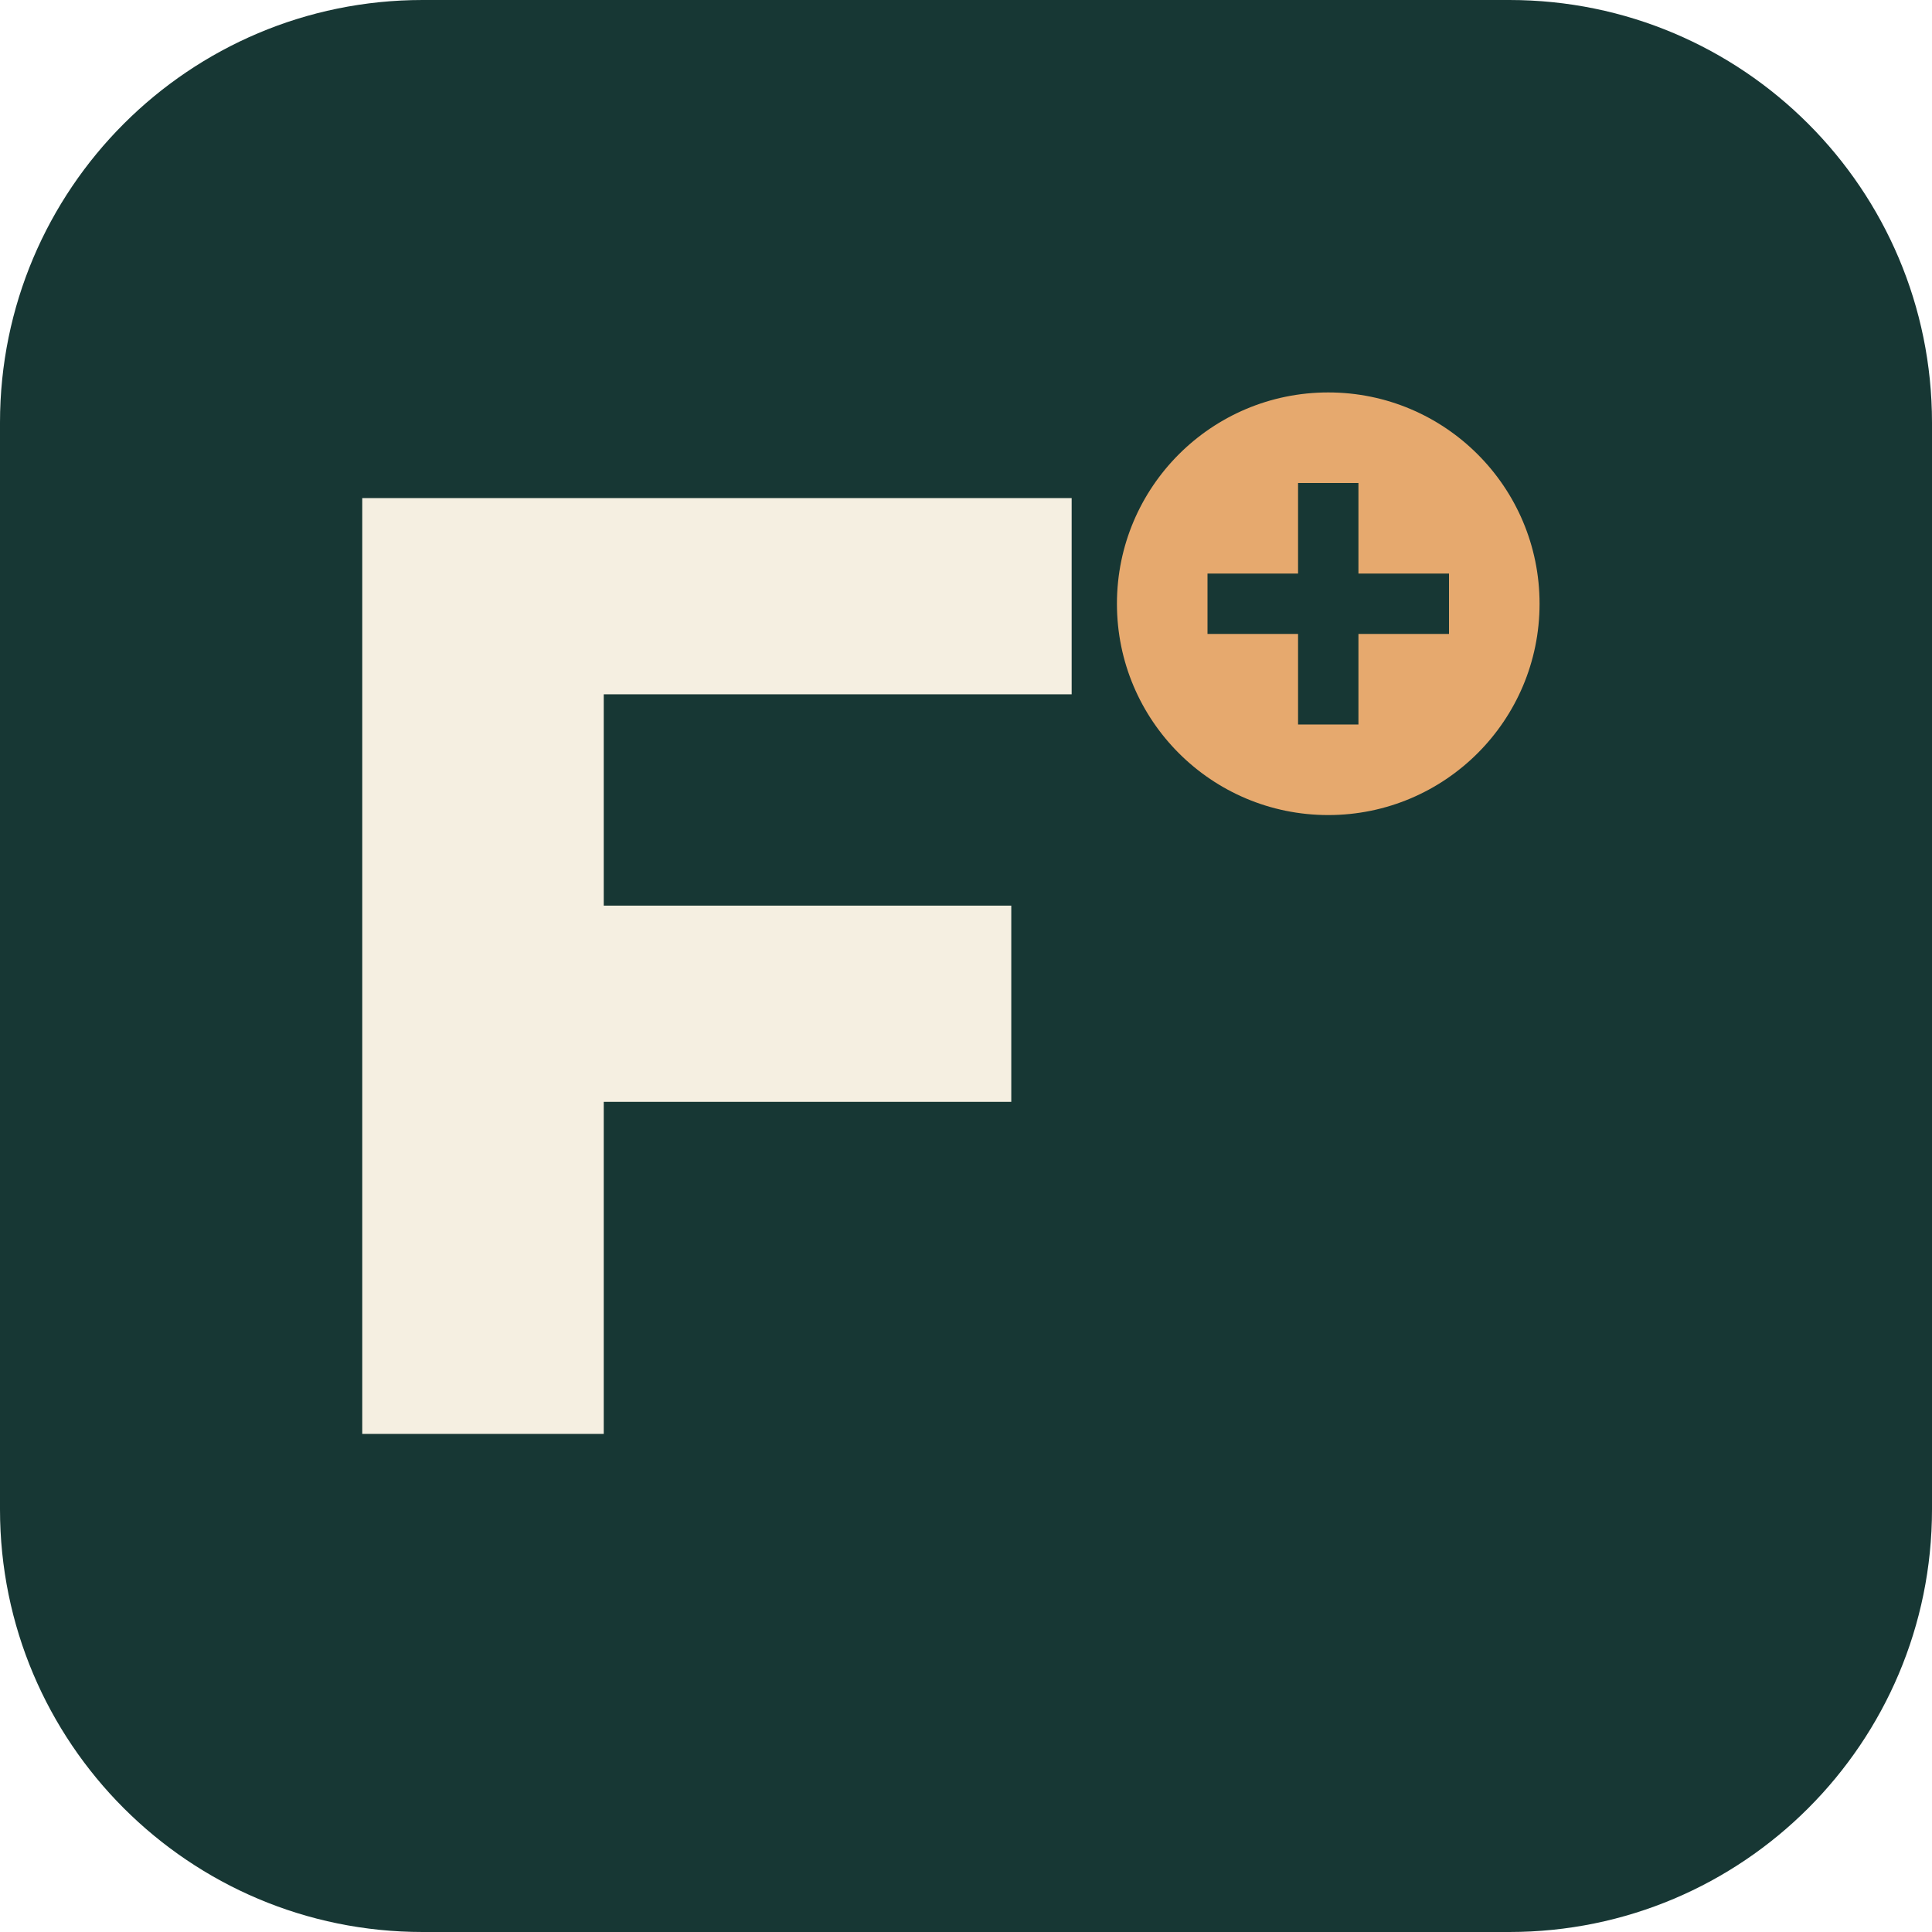
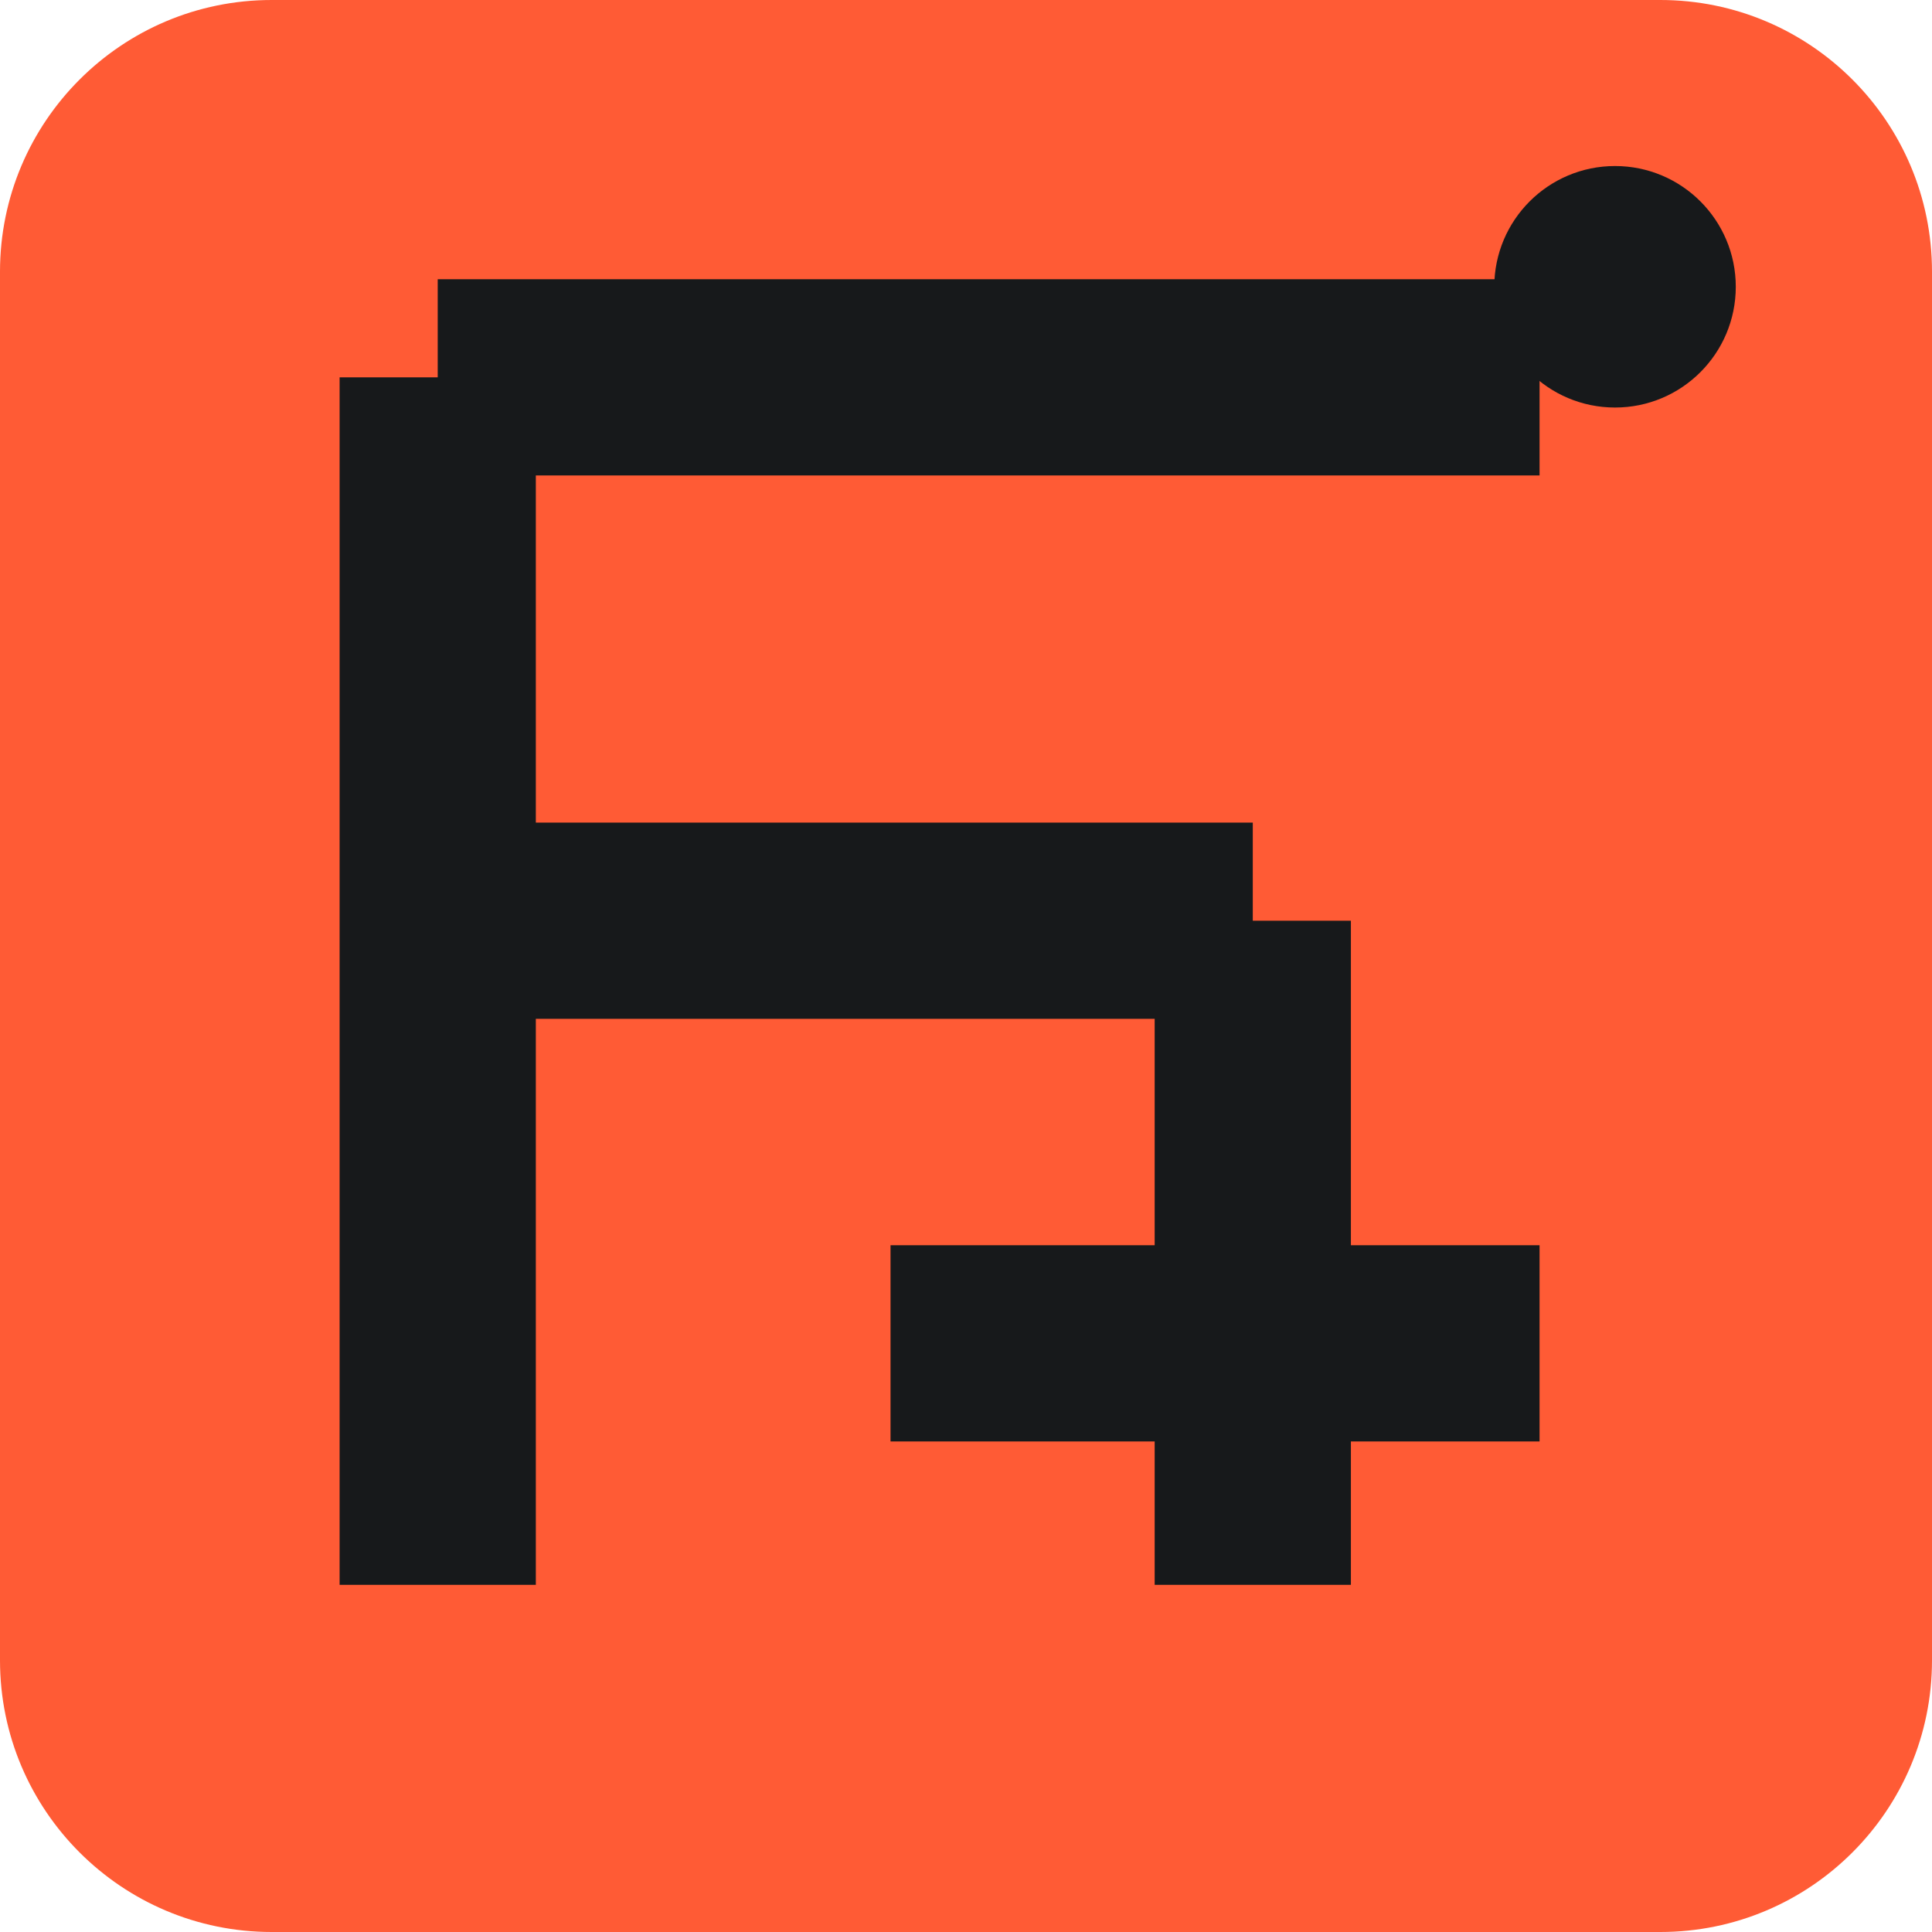
- <svg xmlns="http://www.w3.org/2000/svg" viewBox="0 0 128 128">
-   <rect width="128" height="128" rx="28" fill="#173734" />
-   <path d="M24 95V33h47v13H40v14h27v13H40v22z" fill="#f5efe1" />
-   <circle cx="88" cy="40" r="14" fill="#e6a96e" />
-   <path d="M88 32v16M80 40h16" stroke="#173734" stroke-width="4" />
+ <svg xmlns="http://www.w3.org/2000/svg" viewBox="0 0 128 128" role="img" aria-label="FFM Aktuell Signal 069">
+   <rect width="128" height="128" rx="18" fill="#ff5b35" />
+   <path d="M29 25h73M29 25v80M29 61h54M83 61v44M59 89h43" fill="none" stroke="#17191b" stroke-width="13" stroke-linejoin="miter" />
+   <circle cx="107" cy="19" r="8" fill="#17191b" />
</svg>
